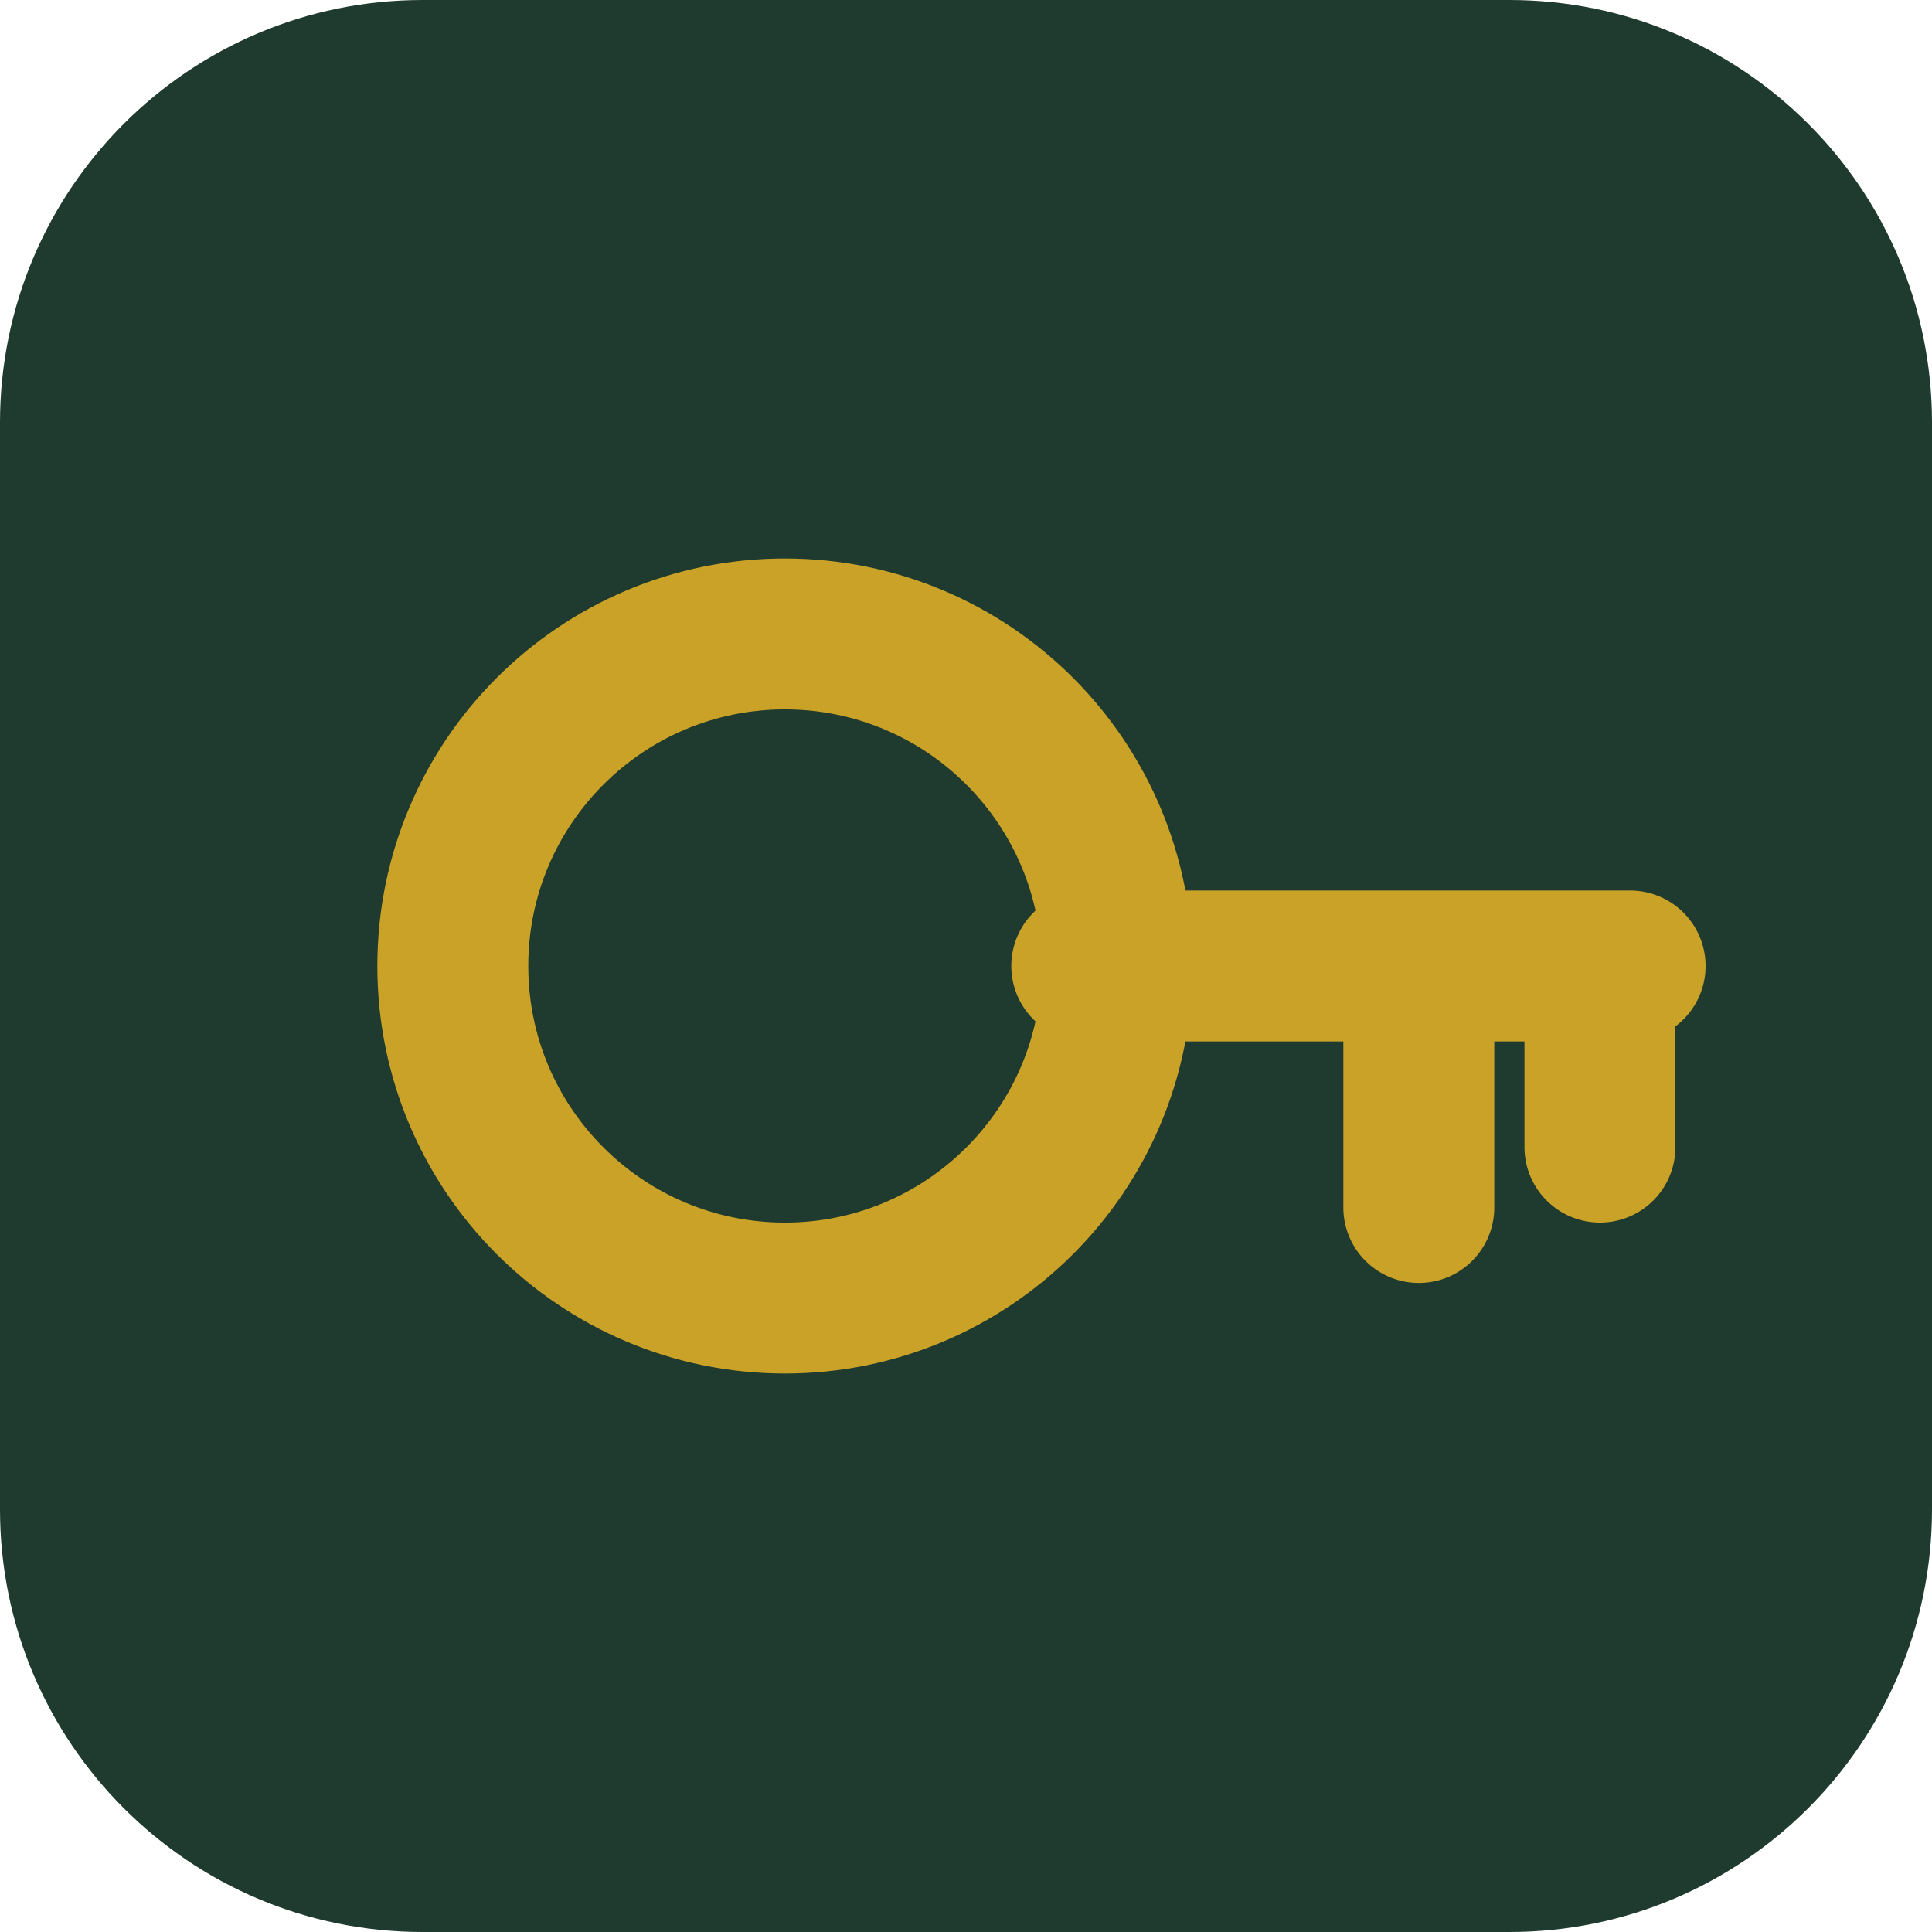
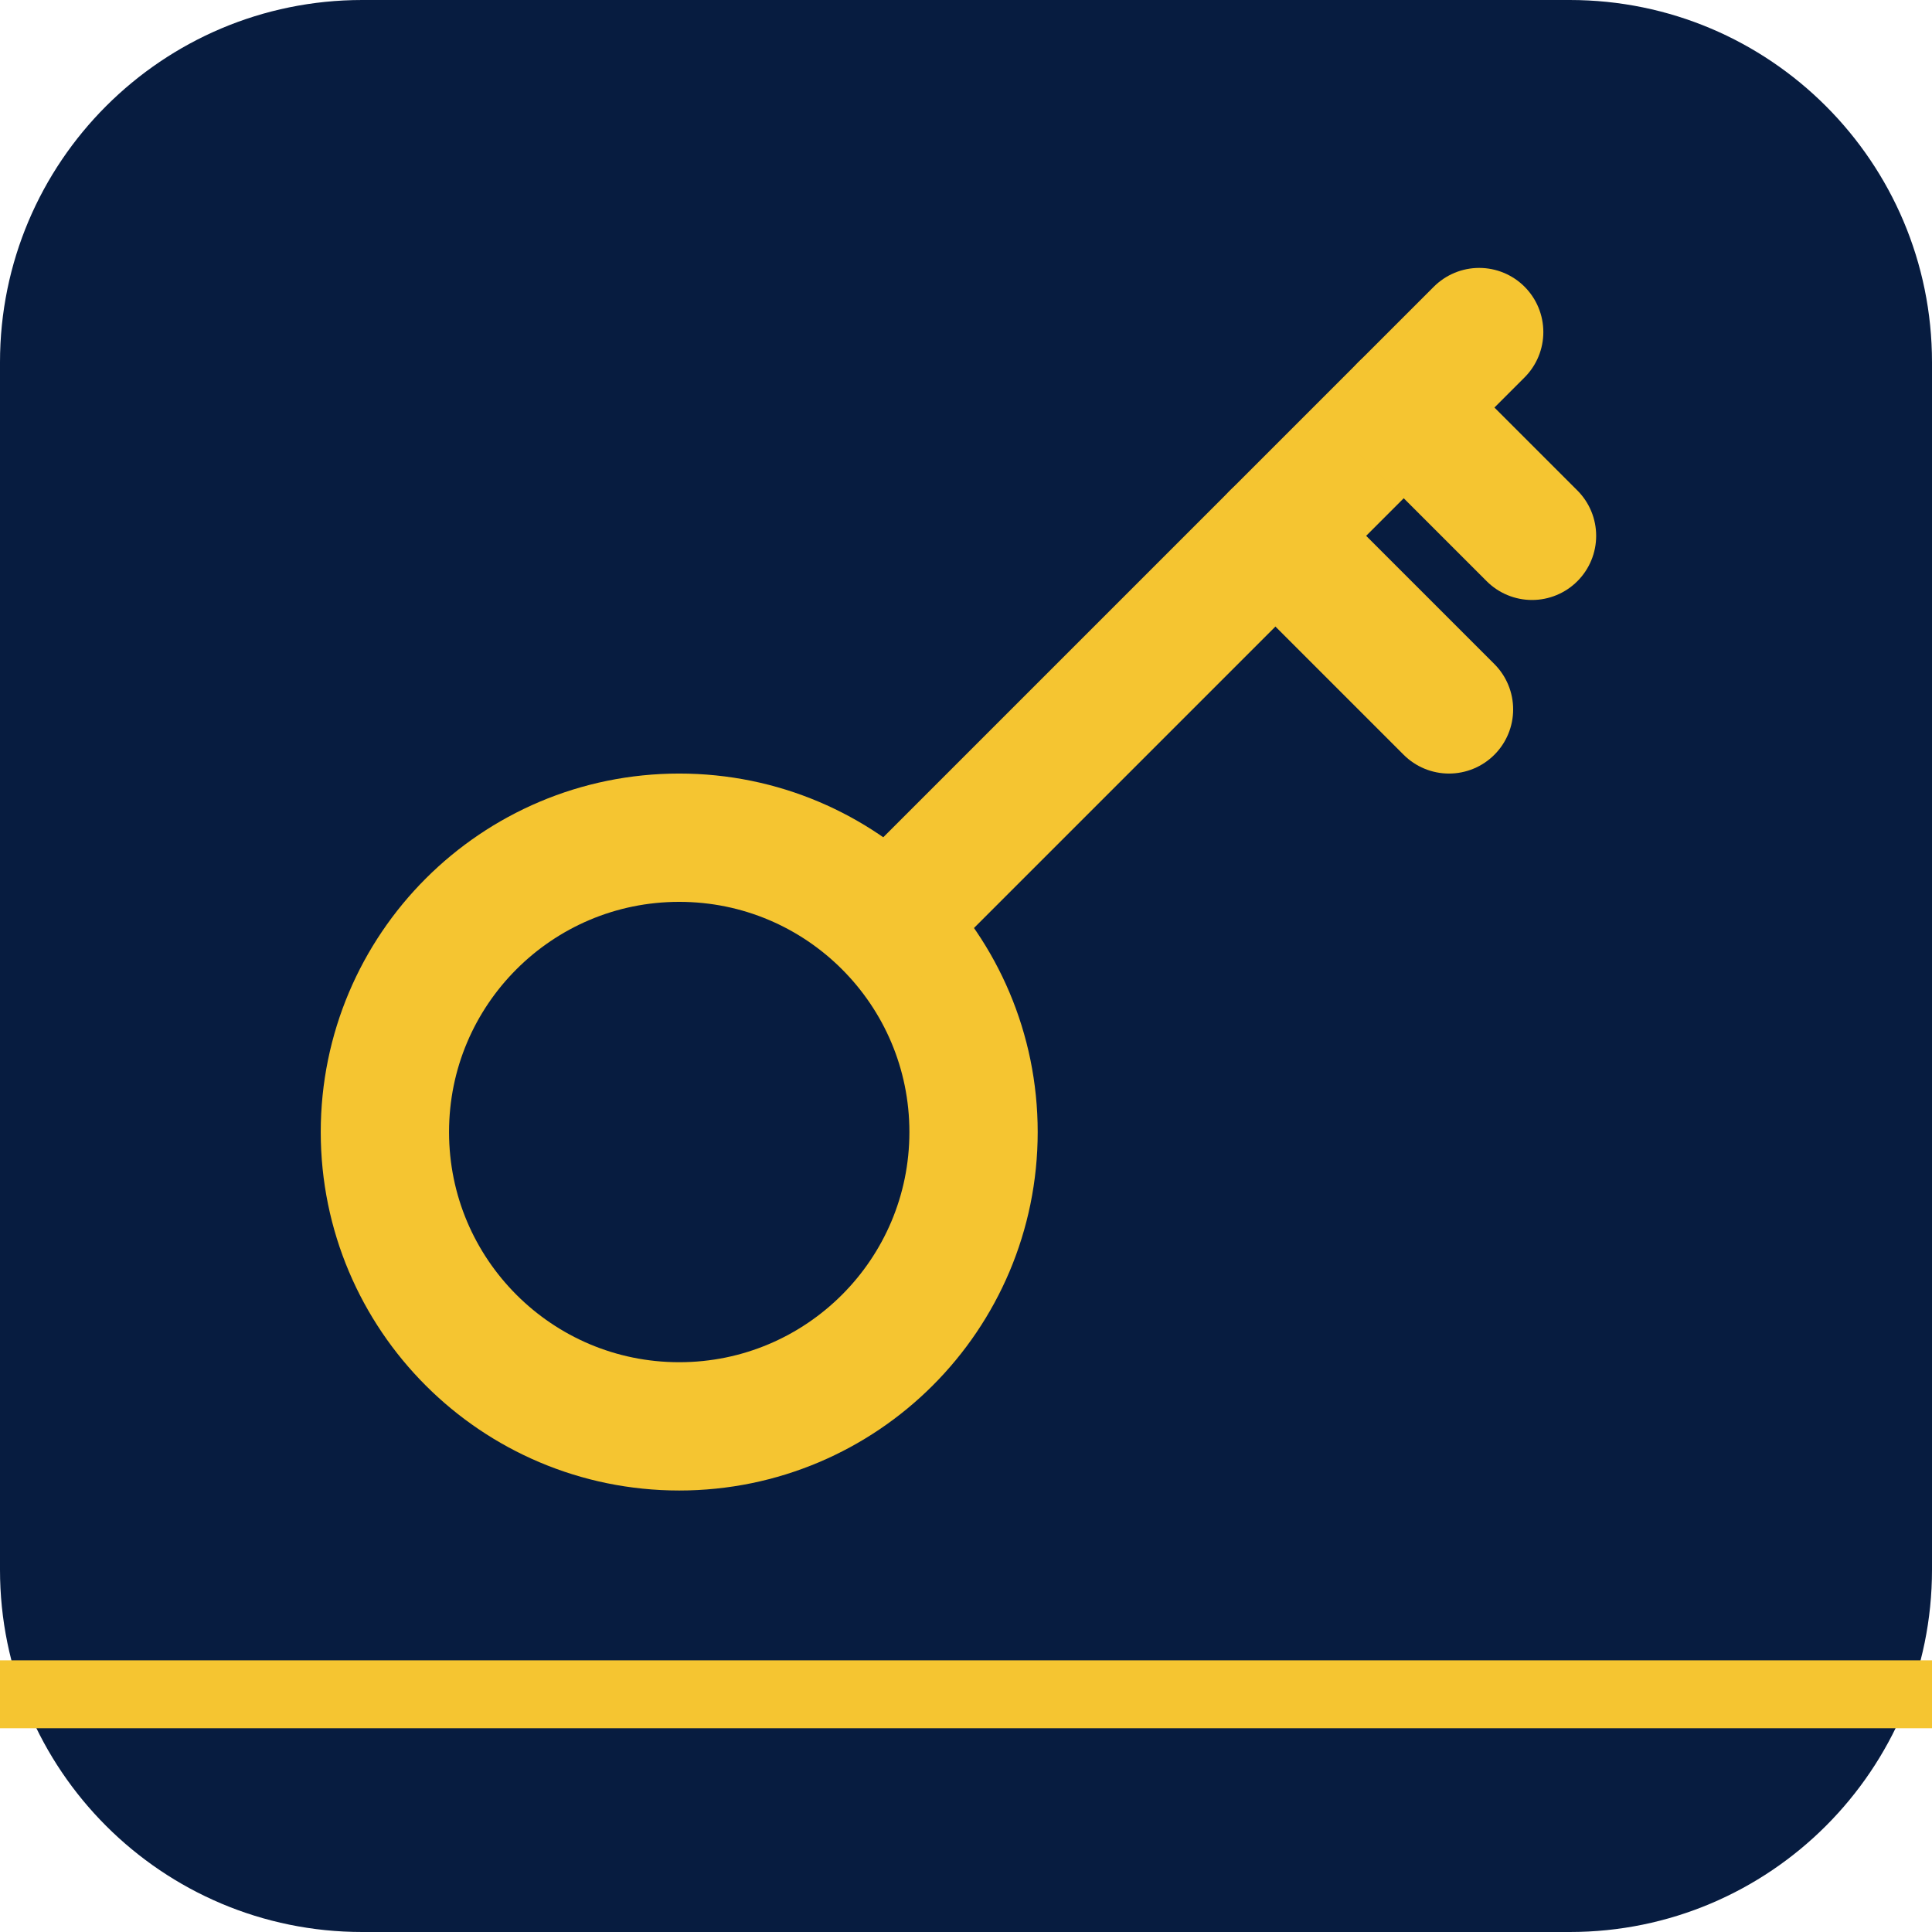
- <svg xmlns="http://www.w3.org/2000/svg" viewBox="0 0 64 64">
-   <rect width="64" height="64" rx="14" fill="#1f3a2e" />
-   <circle cx="26" cy="32" r="11" fill="none" stroke="#c9a227" stroke-width="5" />
-   <path d="M36 32h18M47 32v8M53 32v6" stroke="#c9a227" stroke-width="5" stroke-linecap="round" fill="none" />
+ <svg xmlns="http://www.w3.org/2000/svg" viewBox="0 0 512 512">
+   <rect width="512" height="512" rx="96" fill="#071c40" />
+   <rect x="0" y="440" width="512" height="18" fill="#f5c531" />
+   <g fill="none" stroke="#f5c531" stroke-width="34" stroke-linecap="round" stroke-linejoin="round">
+     <circle cx="180" cy="300" r="78" />
+     <path d="M236 244 392 88" />
+     <path d="m338 142 46 46" />
+     <path d="m372 108 34 34" />
+   </g>
</svg>
